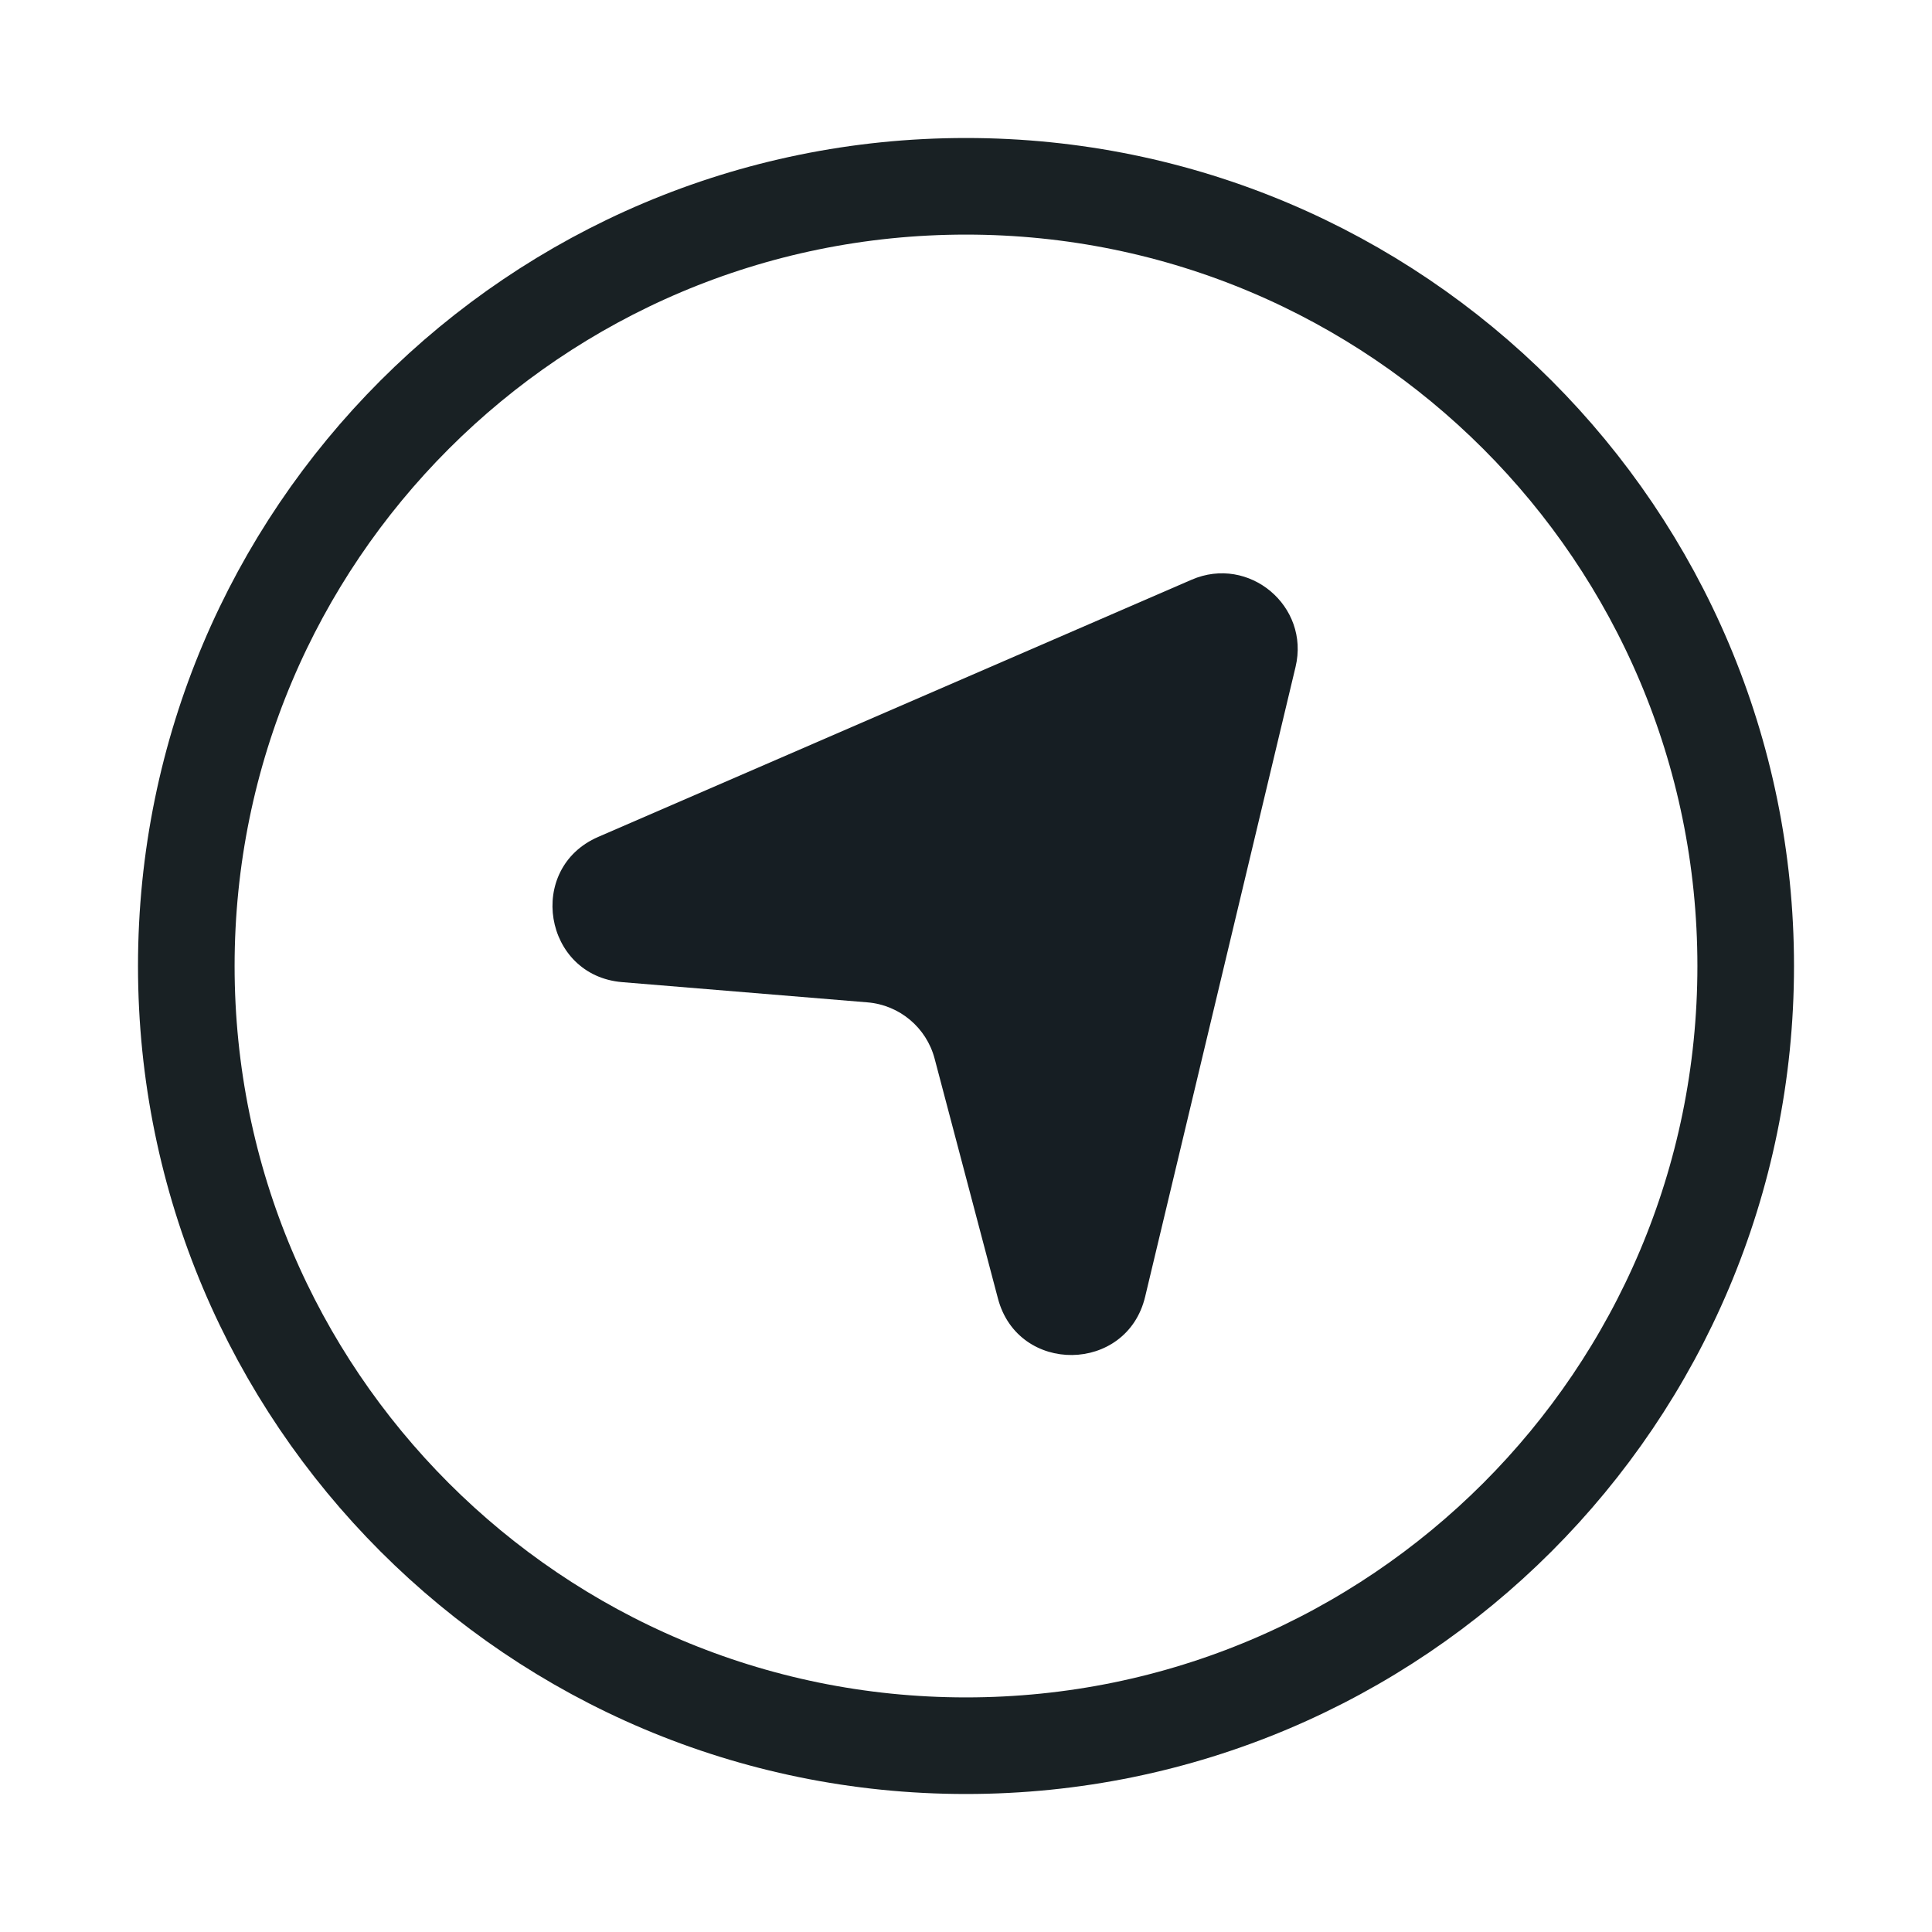
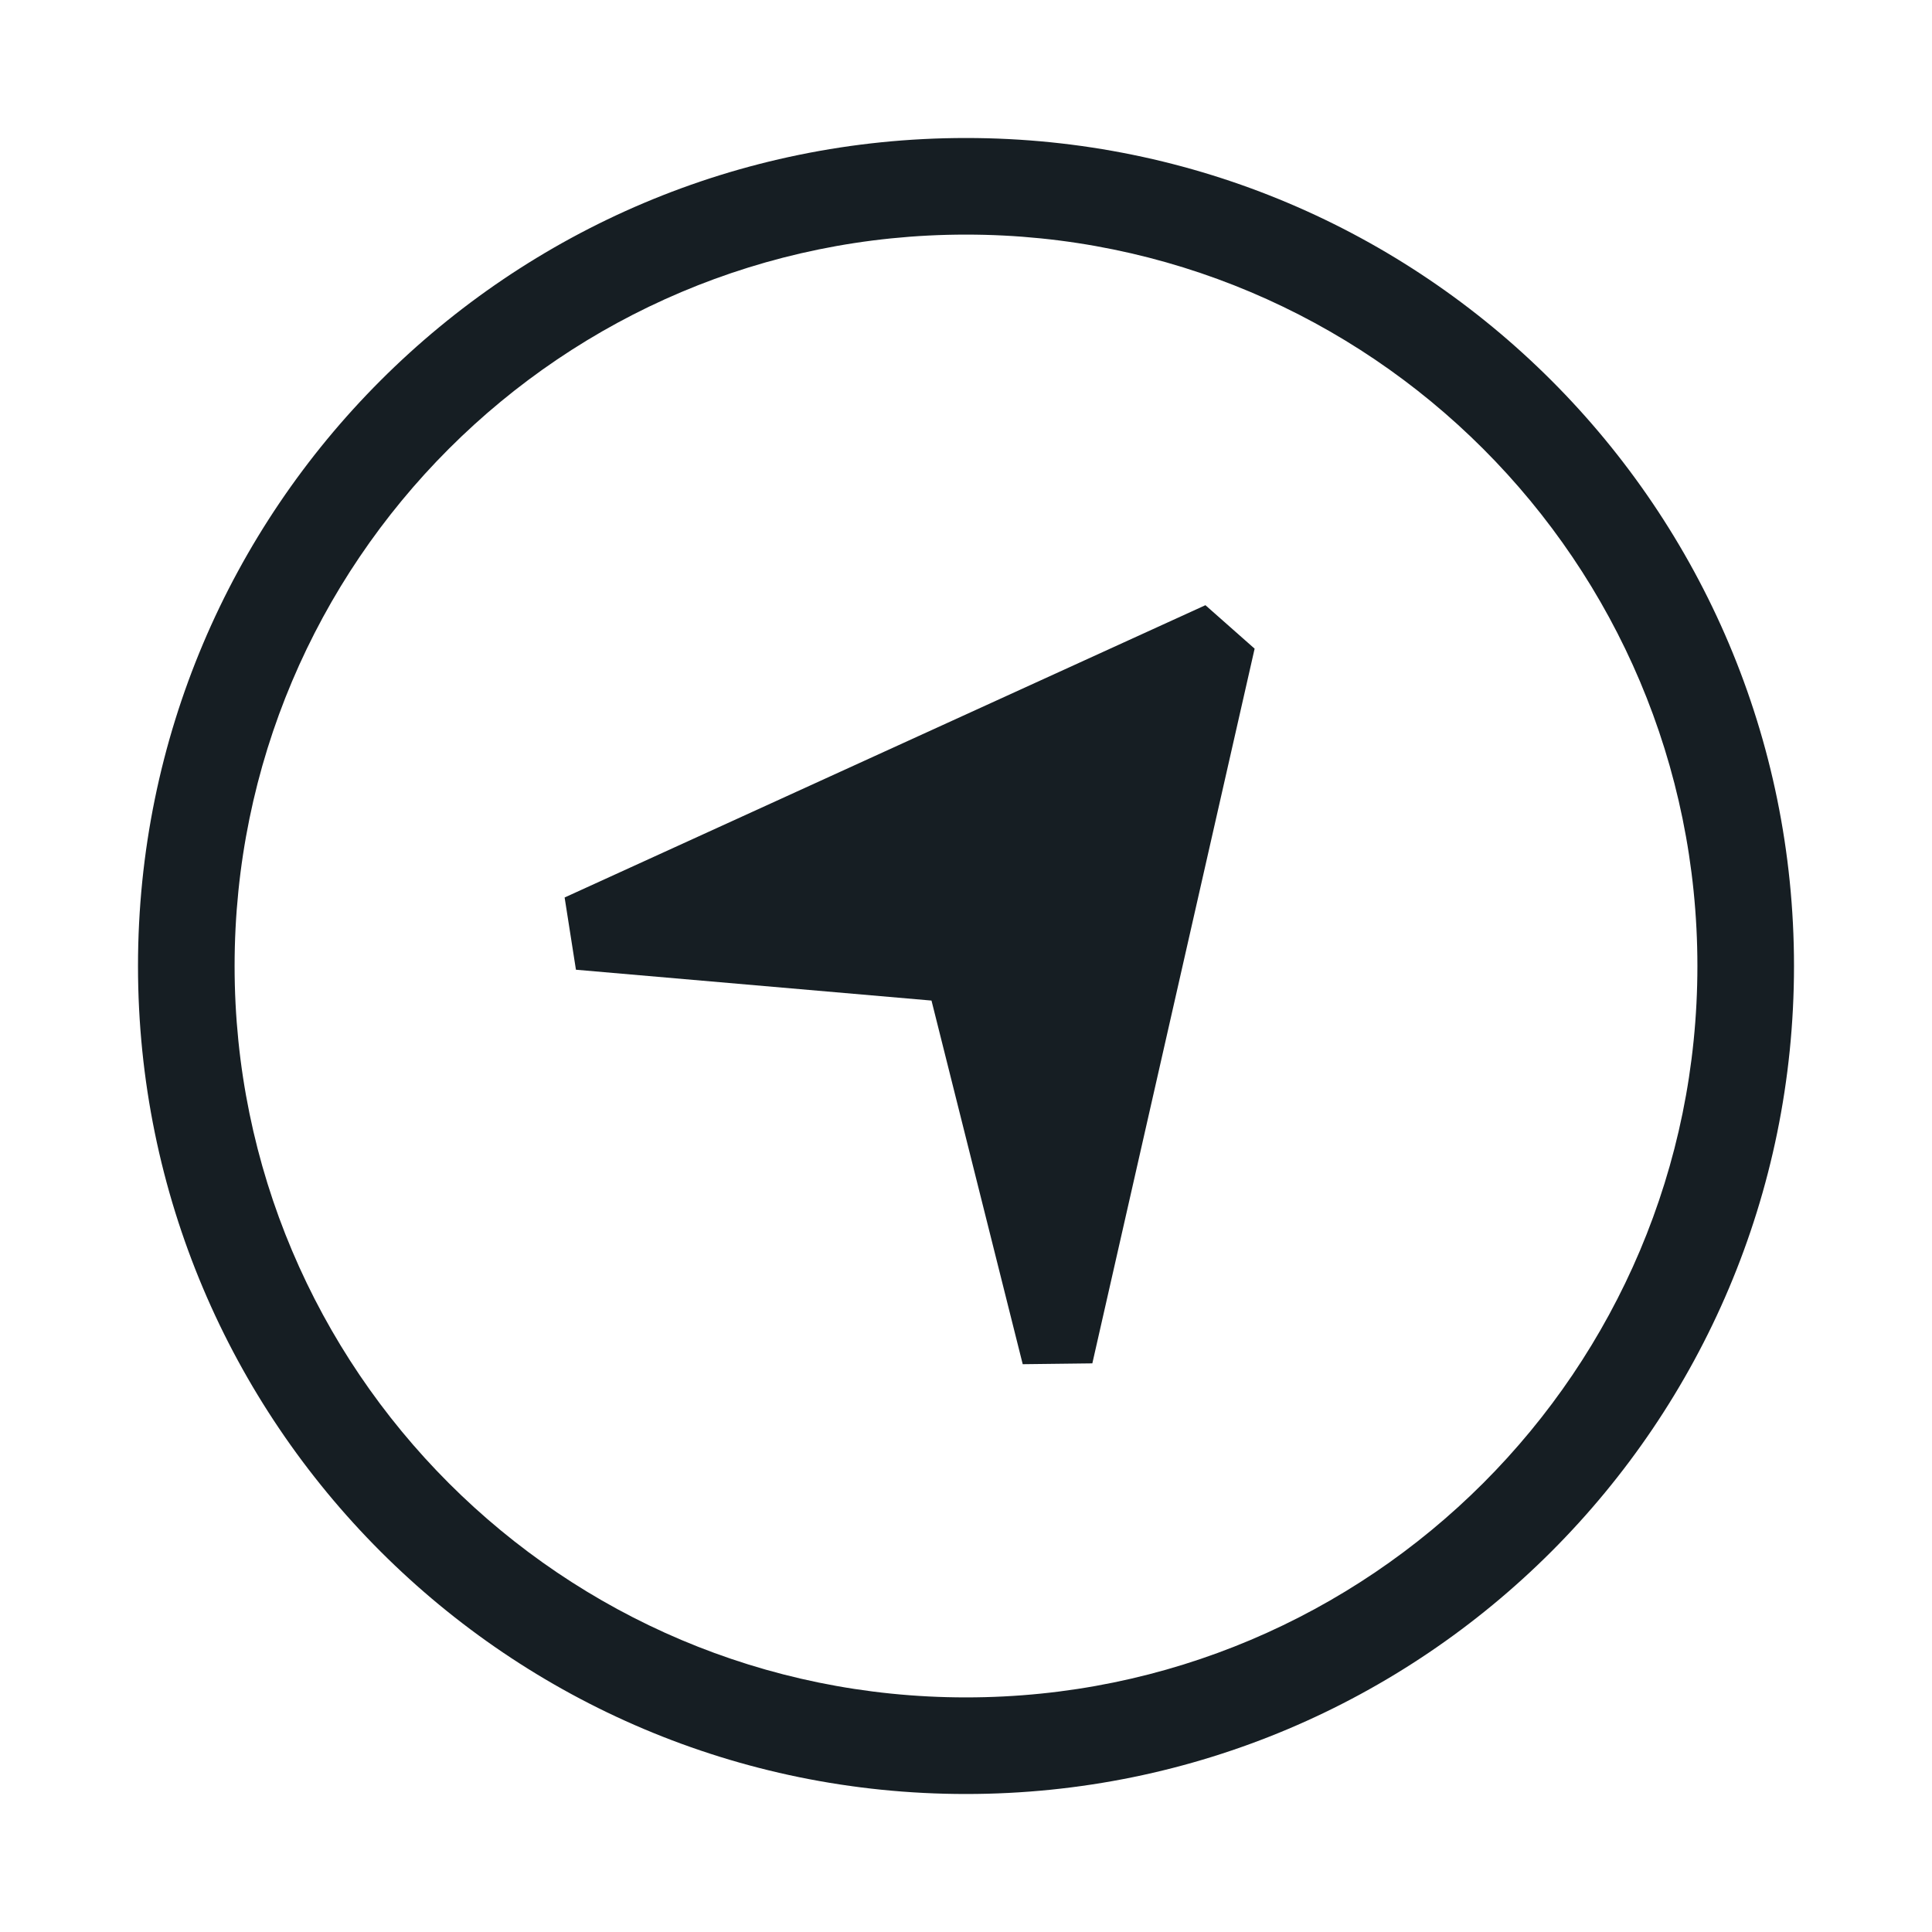
<svg xmlns="http://www.w3.org/2000/svg" width="28" height="28" viewBox="0 0 28 28" fill="none">
-   <path d="M13.545 15.342L14.463 18.819C14.754 19.924 16.33 19.906 16.596 18.794L18.776 9.666C18.987 8.785 18.101 8.041 17.269 8.402L8.67 12.129C7.62 12.584 7.877 14.14 9.018 14.234L12.572 14.527C13.036 14.565 13.426 14.892 13.545 15.342Z" fill="#161E23" />
-   <circle cx="14" cy="14" r="11.3" stroke="#192124" stroke-width="1.4" />
+   <path fill-rule="evenodd" clip-rule="evenodd" d="M14 24.6C19.854 24.6 24.6 19.854 24.6 14C24.6 8.146 19.854 3.4 14 3.4C8.146 3.4 3.4 8.146 3.4 14C3.4 19.854 8.146 24.6 14 24.6ZM14 26C20.627 26 26 20.627 26 14C26 7.373 20.627 2 14 2C7.373 2 2 7.373 2 14C2 20.627 7.373 26 14 26Z" fill="#161E23" />
+   <path fill-rule="evenodd" clip-rule="evenodd" d="M17.47 8.771L8.183 13.007L8.347 14.054L13.5 14.501L14.822 19.771L15.831 19.759L18.183 9.401L17.47 8.771Z" fill="#161E23" />
</svg>
